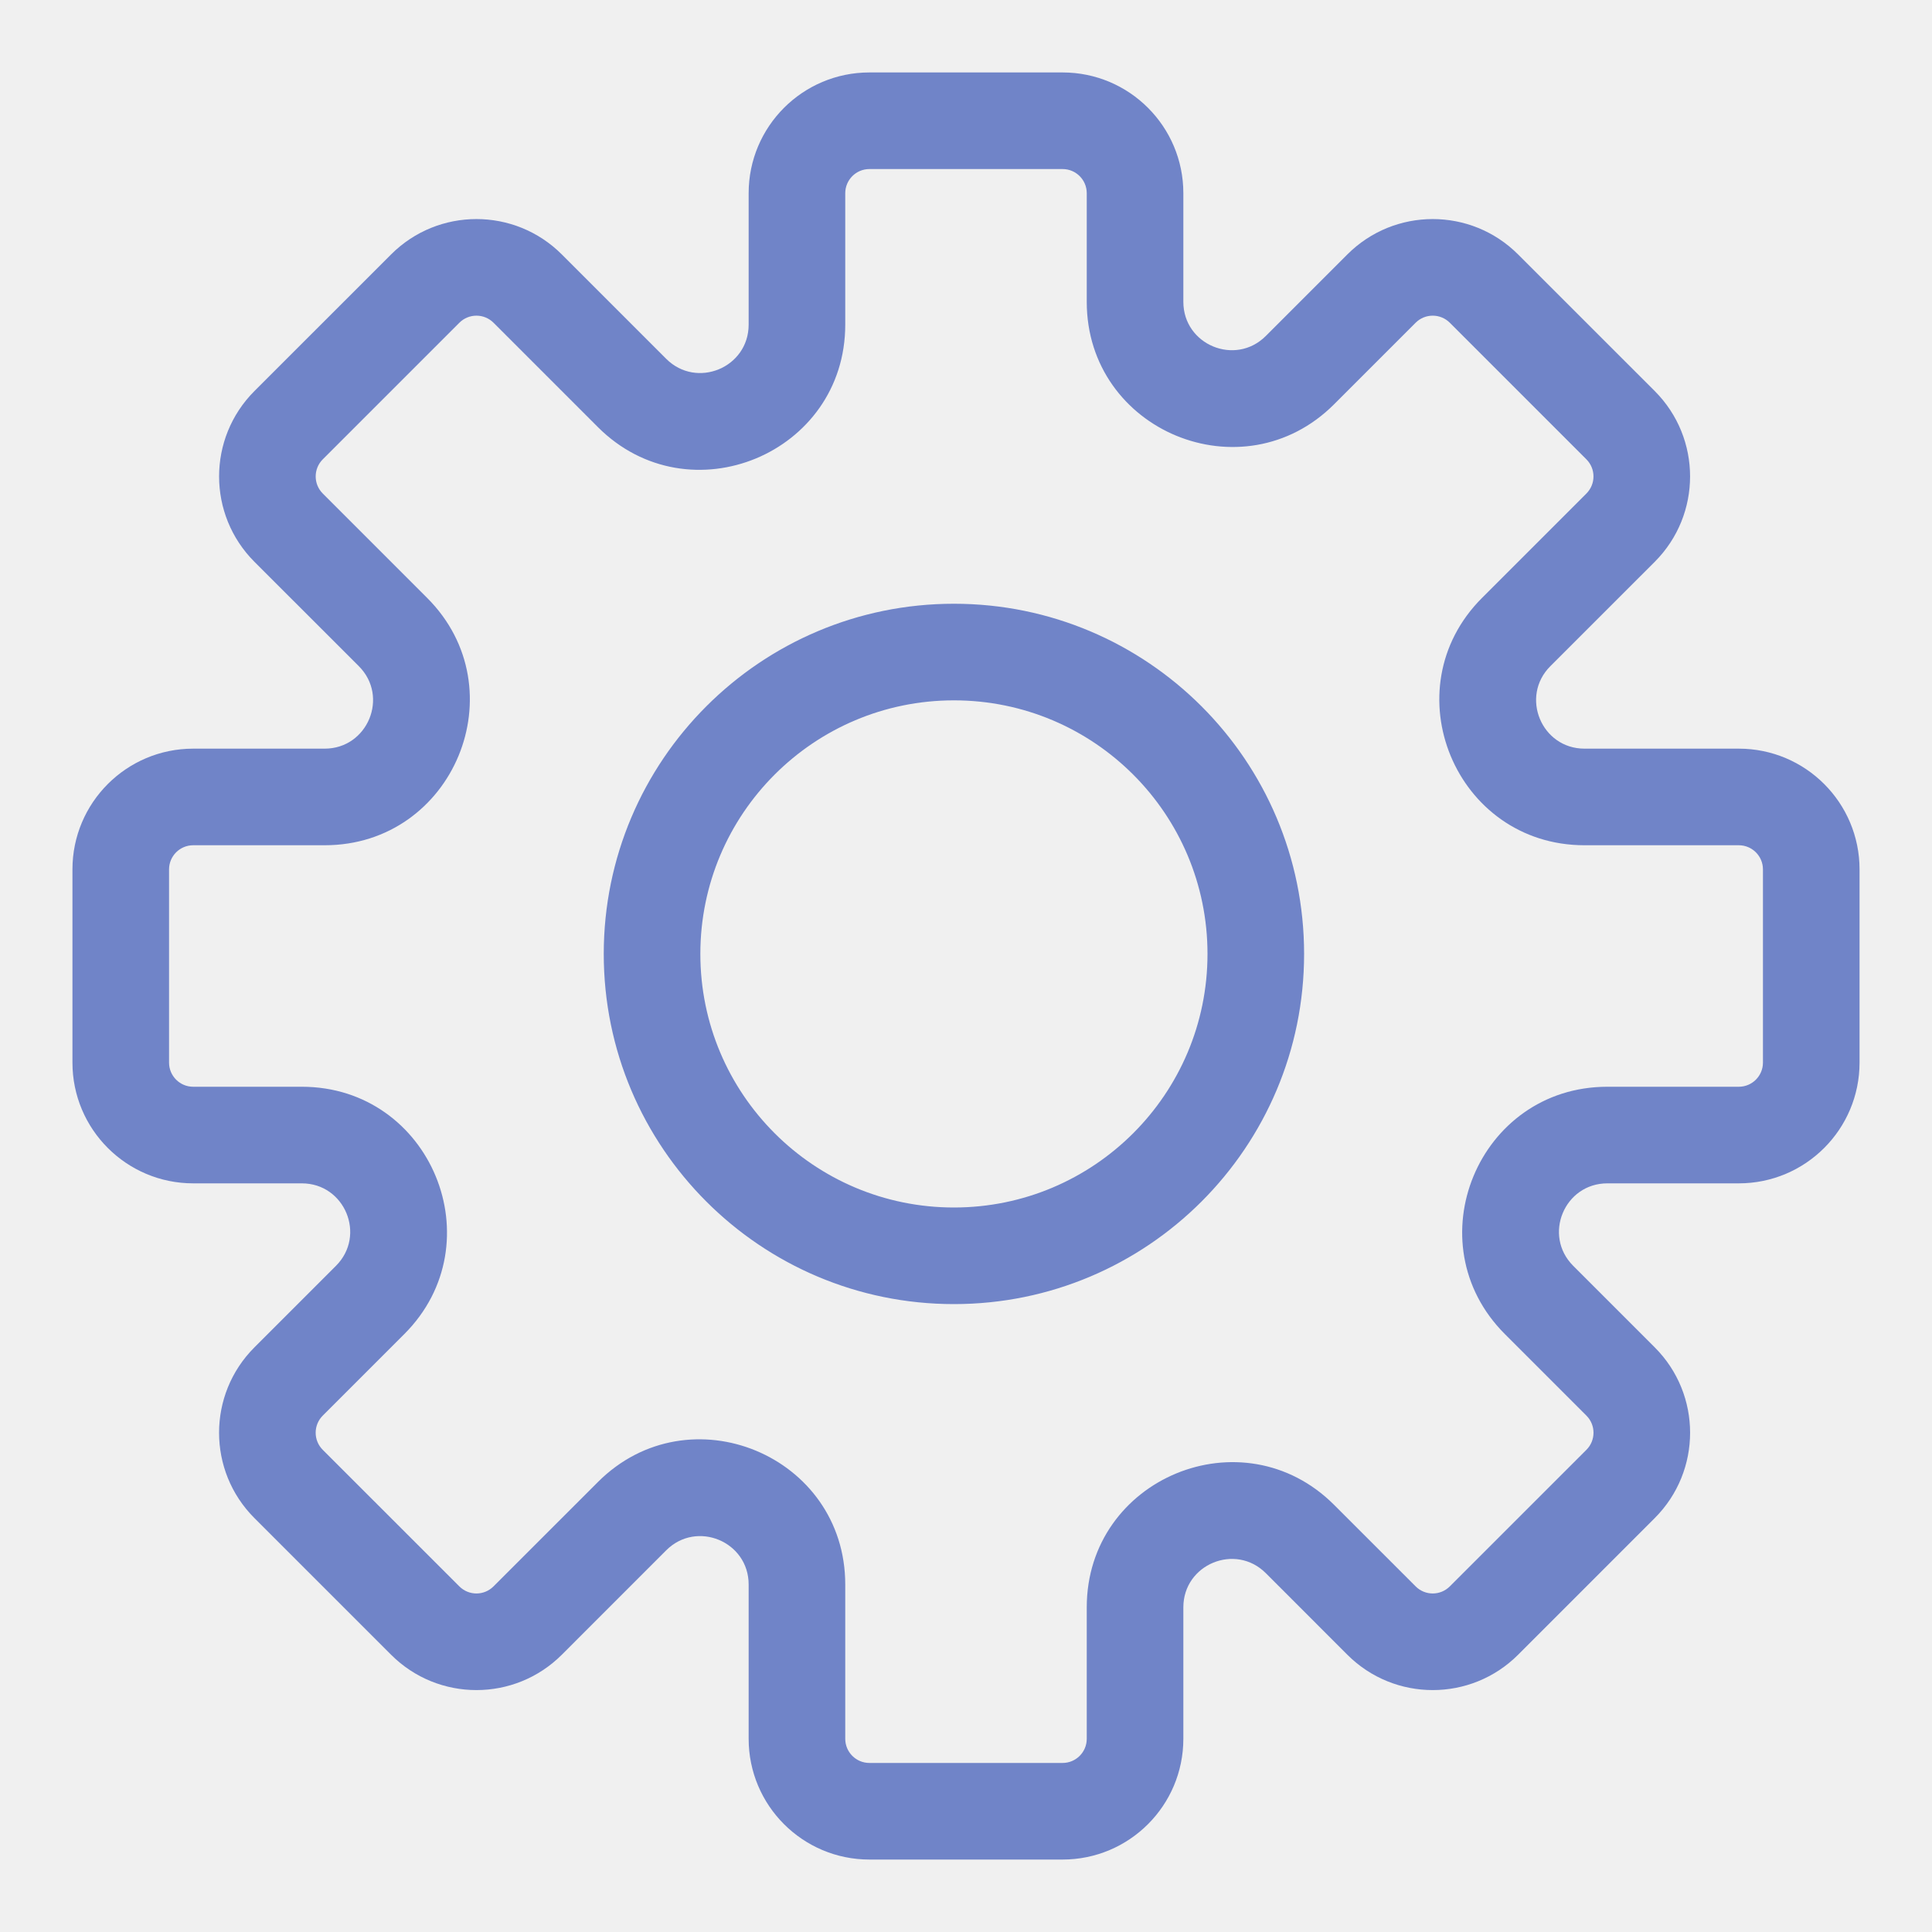
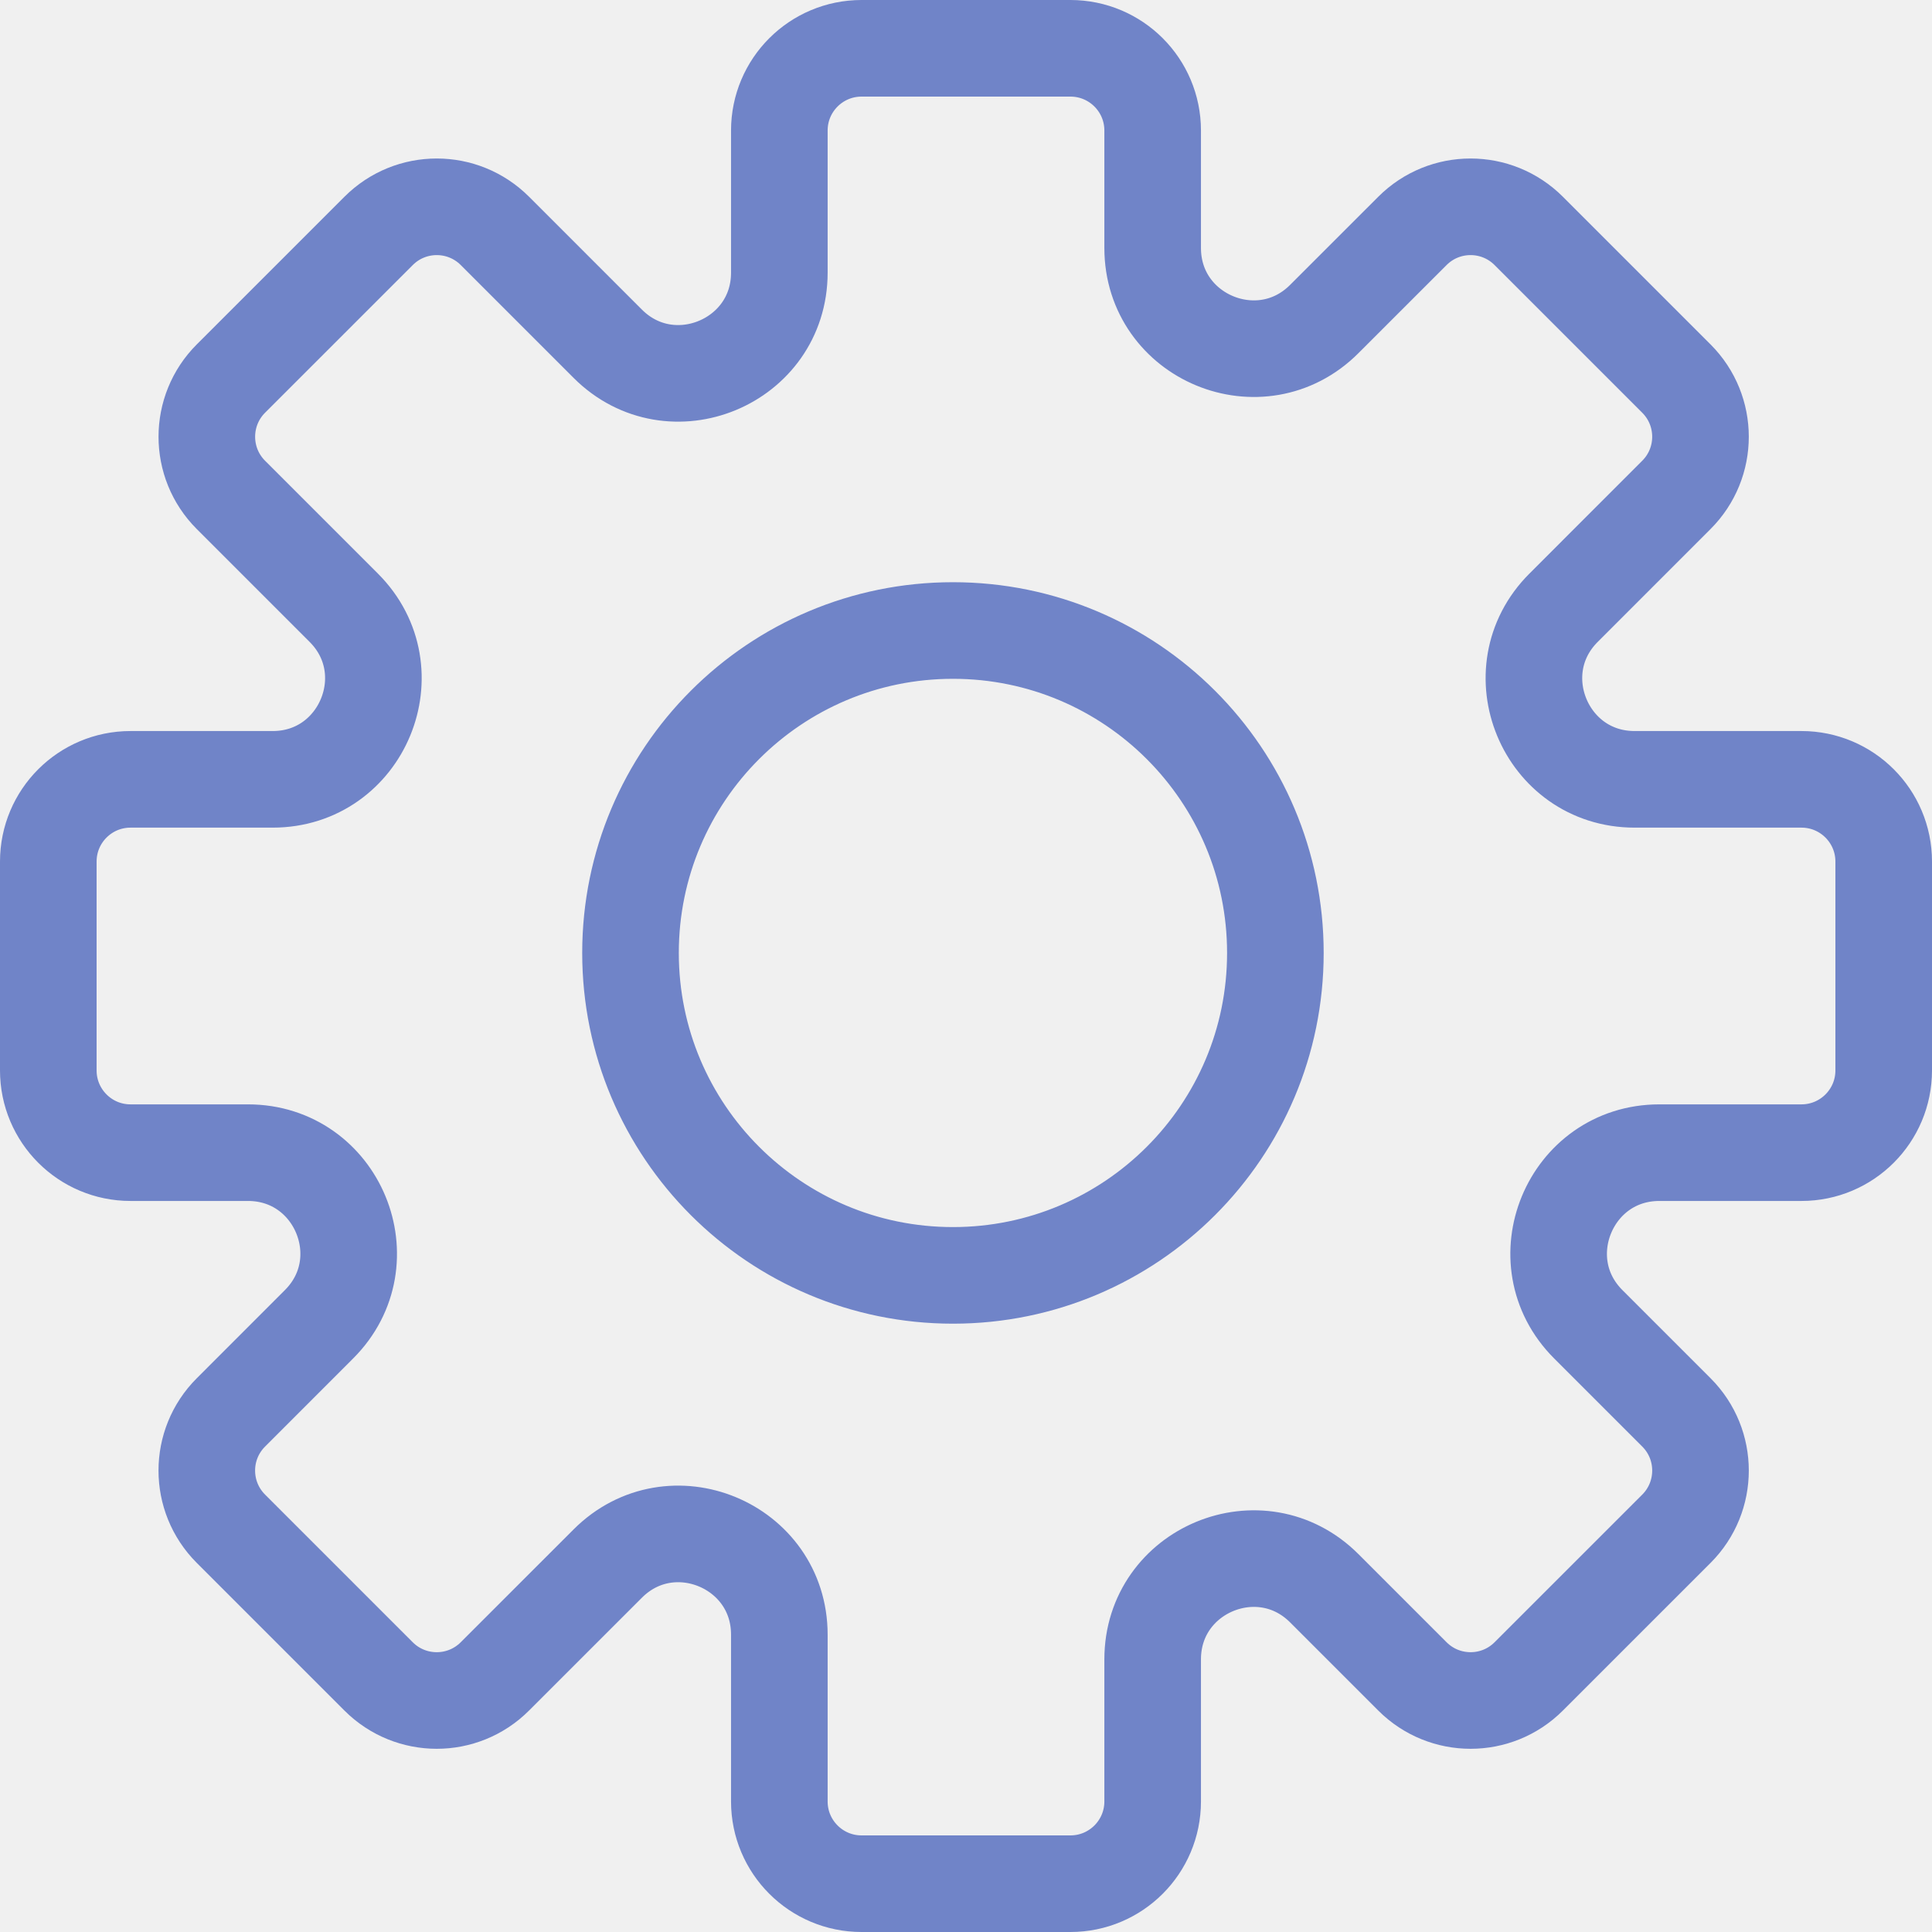
<svg xmlns="http://www.w3.org/2000/svg" width="60" height="60" viewBox="0 0 60 60" fill="none">
-   <mask id="path-1-inside-1_1097_887" fill="white">
-     <path fill-rule="evenodd" clip-rule="evenodd" d="M33 2.25C35.071 2.25 36.75 3.929 36.75 6V9.373C36.75 10.71 38.366 11.379 39.311 10.434L41.843 7.902C43.307 6.437 45.682 6.437 47.146 7.902L51.389 12.144C52.853 13.609 52.853 15.983 51.389 17.448L48.147 20.689C47.202 21.634 47.871 23.25 49.208 23.25L54 23.25C56.071 23.25 57.75 24.929 57.75 27V33C57.75 35.071 56.071 36.75 54 36.75H49.918C48.581 36.75 47.912 38.366 48.857 39.311L51.389 41.843C52.854 43.307 52.854 45.682 51.389 47.146L47.147 51.389C45.682 52.853 43.308 52.853 41.843 51.389L39.311 48.856C38.366 47.911 36.75 48.581 36.75 49.917V54C36.75 56.071 35.071 57.75 33 57.75H27C24.929 57.75 23.25 56.071 23.25 54V49.208C23.25 47.871 21.634 47.202 20.689 48.147L17.448 51.389C15.983 52.853 13.609 52.853 12.145 51.389L7.902 47.146C6.437 45.682 6.437 43.307 7.902 41.843L10.434 39.311C11.379 38.366 10.71 36.75 9.373 36.75H6C3.929 36.75 2.25 35.071 2.25 33V27C2.25 24.929 3.929 23.25 6 23.25H10.083C11.419 23.25 12.089 21.634 11.144 20.689L7.902 17.448C6.438 15.983 6.438 13.609 7.902 12.144L12.145 7.902C13.609 6.437 15.984 6.437 17.448 7.902L20.689 11.143C21.634 12.088 23.25 11.419 23.25 10.082V6C23.25 3.929 24.929 2.25 27 2.25H33ZM29.625 37.5C33.974 37.5 37.5 33.974 37.5 29.625C37.5 25.276 33.974 21.75 29.625 21.75C25.276 21.75 21.75 25.276 21.75 29.625C21.75 33.974 25.276 37.5 29.625 37.5Z" />
-   </mask>
-   <path d="M39.311 10.434L41.432 12.555L41.432 12.555L39.311 10.434ZM41.843 7.902L39.722 5.78L39.722 5.78L41.843 7.902ZM47.146 7.902L45.025 10.023V10.023L47.146 7.902ZM51.389 12.144L53.51 10.023V10.023L51.389 12.144ZM51.389 17.448L53.51 19.569L51.389 17.448ZM48.147 20.689L46.026 18.568L46.026 18.568L48.147 20.689ZM49.208 23.25V20.25V23.25ZM54 23.25V26.25V23.25ZM51.389 47.146L49.268 45.025H49.268L51.389 47.146ZM47.147 51.389L49.268 53.51H49.268L47.147 51.389ZM39.311 48.856L41.432 46.735L41.432 46.735L39.311 48.856ZM20.689 48.147L22.811 50.269L22.811 50.269L20.689 48.147ZM17.448 51.389L15.326 49.267H15.326L17.448 51.389ZM12.145 51.389L10.023 53.51H10.023L12.145 51.389ZM7.902 47.146L5.781 49.267H5.781L7.902 47.146ZM7.902 41.843L10.023 43.964H10.023L7.902 41.843ZM10.434 39.311L8.313 37.189L8.313 37.189L10.434 39.311ZM11.144 20.689L9.023 22.811H9.023L11.144 20.689ZM7.902 17.448L5.781 19.569H5.781L7.902 17.448ZM7.902 12.144L5.781 10.023L7.902 12.144ZM12.145 7.902L14.266 10.023H14.266L12.145 7.902ZM17.448 7.902L15.327 10.023L15.327 10.023L17.448 7.902ZM20.689 11.143L22.811 9.022V9.022L20.689 11.143ZM39.75 6C39.75 2.272 36.728 -0.75 33 -0.75V5.25C33.414 5.25 33.75 5.586 33.75 6H39.75ZM39.75 9.373V6H33.75V9.373H39.75ZM37.189 8.313C38.134 7.368 39.75 8.037 39.75 9.373H33.75C33.75 13.382 38.597 15.39 41.432 12.555L37.189 8.313ZM39.722 5.78L37.189 8.313L41.432 12.555L43.964 10.023L39.722 5.78ZM49.268 5.78C46.632 3.144 42.358 3.144 39.722 5.78L43.964 10.023C44.257 9.73 44.732 9.73 45.025 10.023L49.268 5.78ZM53.51 10.023L49.268 5.78L45.025 10.023L49.268 14.266L53.51 10.023ZM53.51 19.569C56.146 16.933 56.146 12.659 53.51 10.023L49.268 14.266C49.56 14.559 49.56 15.033 49.268 15.326L53.51 19.569ZM50.269 22.811L53.51 19.569L49.268 15.326L46.026 18.568L50.269 22.811ZM49.208 20.25C50.544 20.25 51.213 21.866 50.269 22.811L46.026 18.568C43.191 21.403 45.199 26.25 49.208 26.25V20.25ZM54 20.25L49.208 20.25V26.25L54 26.25V20.25ZM60.75 27C60.75 23.272 57.728 20.25 54 20.25V26.25C54.414 26.25 54.75 26.586 54.75 27H60.75ZM60.75 33V27H54.75V33H60.75ZM54 39.75C57.728 39.75 60.75 36.728 60.75 33H54.75C54.75 33.414 54.414 33.75 54 33.75V39.75ZM49.918 39.75H54V33.75H49.918V39.75ZM50.978 37.189C51.923 38.134 51.254 39.75 49.918 39.75V33.75C45.909 33.75 43.901 38.597 46.736 41.432L50.978 37.189ZM53.511 39.721L50.978 37.189L46.736 41.432L49.268 43.964L53.511 39.721ZM53.511 49.267C56.147 46.631 56.147 42.358 53.511 39.721L49.268 43.964C49.561 44.257 49.561 44.732 49.268 45.025L53.511 49.267ZM49.268 53.51L53.511 49.267L49.268 45.025L45.025 49.267L49.268 53.51ZM39.722 53.51C42.358 56.146 46.632 56.146 49.268 53.51L45.025 49.267C44.732 49.56 44.257 49.56 43.965 49.267L39.722 53.51ZM37.189 50.977L39.722 53.51L43.965 49.267L41.432 46.735L37.189 50.977ZM39.75 49.917C39.75 51.253 38.134 51.922 37.189 50.977L41.432 46.735C38.597 43.9 33.75 45.908 33.75 49.917H39.75ZM39.75 54V49.917H33.75V54H39.75ZM33 60.75C36.728 60.75 39.75 57.728 39.75 54H33.75C33.75 54.414 33.414 54.75 33 54.75V60.75ZM27 60.75H33V54.75H27V60.75ZM20.25 54C20.25 57.728 23.272 60.75 27 60.75V54.75C26.586 54.75 26.25 54.414 26.25 54H20.25ZM20.25 49.208V54H26.25V49.208H20.25ZM22.811 50.269C21.866 51.214 20.25 50.544 20.25 49.208H26.25C26.25 45.199 21.403 43.191 18.568 46.026L22.811 50.269ZM19.569 53.51L22.811 50.269L18.568 46.026L15.326 49.267L19.569 53.51ZM10.023 53.51C12.659 56.146 16.933 56.146 19.569 53.51L15.326 49.267C15.034 49.56 14.559 49.56 14.266 49.267L10.023 53.51ZM5.781 49.267L10.023 53.51L14.266 49.267L10.023 45.025L5.781 49.267ZM5.781 39.721C3.144 42.358 3.144 46.631 5.781 49.267L10.023 45.025C9.73 44.732 9.73 44.257 10.023 43.964L5.781 39.721ZM8.313 37.189L5.781 39.721L10.023 43.964L12.555 41.432L8.313 37.189ZM9.373 39.75C8.037 39.75 7.368 38.134 8.313 37.189L12.555 41.432C15.39 38.597 13.382 33.75 9.373 33.75V39.75ZM6 39.75H9.373V33.75H6V39.75ZM-0.75 33C-0.75 36.728 2.272 39.75 6 39.75V33.75C5.586 33.75 5.25 33.414 5.25 33H-0.75ZM-0.75 27V33H5.25V27H-0.75ZM6 20.25C2.272 20.25 -0.75 23.272 -0.75 27H5.25C5.25 26.586 5.586 26.25 6 26.25V20.25ZM10.083 20.25H6V26.25H10.083V20.25ZM9.023 22.811C8.078 21.866 8.747 20.25 10.083 20.25V26.25C14.092 26.25 16.1 21.403 13.265 18.568L9.023 22.811ZM5.781 19.569L9.023 22.811L13.265 18.568L10.023 15.326L5.781 19.569ZM5.781 10.023C3.145 12.659 3.145 16.933 5.781 19.569L10.023 15.326C9.731 15.033 9.731 14.559 10.023 14.266L5.781 10.023ZM10.023 5.78L5.781 10.023L10.023 14.266L14.266 10.023L10.023 5.78ZM19.569 5.78C16.933 3.144 12.659 3.144 10.023 5.78L14.266 10.023C14.559 9.73 15.034 9.73 15.327 10.023L19.569 5.78ZM22.811 9.022L19.569 5.78L15.327 10.023L18.568 13.264L22.811 9.022ZM20.25 10.082C20.25 8.746 21.866 8.077 22.811 9.022L18.568 13.264C21.403 16.099 26.25 14.091 26.25 10.082H20.25ZM20.25 6V10.082H26.25V6H20.25ZM27 -0.75C23.272 -0.75 20.25 2.272 20.25 6H26.25C26.25 5.586 26.586 5.25 27 5.25V-0.75ZM33 -0.75H27V5.25H33V-0.75ZM34.5 29.625C34.5 32.317 32.317 34.5 29.625 34.5V40.5C35.631 40.5 40.5 35.631 40.5 29.625H34.5ZM29.625 24.75C32.317 24.75 34.5 26.933 34.5 29.625H40.5C40.5 23.619 35.631 18.75 29.625 18.75V24.75ZM24.75 29.625C24.75 26.933 26.933 24.75 29.625 24.75V18.75C23.619 18.75 18.75 23.619 18.75 29.625H24.75ZM29.625 34.5C26.933 34.5 24.75 32.317 24.75 29.625H18.75C18.75 35.631 23.619 40.5 29.625 40.5V34.5Z" fill="#7084C8" mask="url(#path-1-inside-1_1097_887)" />
+   <path d="M33.243 1.5C34.654 1.5 35.797 2.643 35.797 4.054V7.701C35.797 10.482 39.16 11.875 41.126 9.908L43.864 7.171C44.861 6.173 46.478 6.173 47.476 7.171L52.062 11.757C53.06 12.755 53.06 14.372 52.062 15.369L48.558 18.874C46.591 20.84 47.984 24.203 50.765 24.203L55.946 24.203C57.356 24.203 58.5 25.346 58.5 26.757V33.243C58.5 34.654 57.356 35.797 55.946 35.797H51.533C48.752 35.797 47.359 39.16 49.325 41.126L52.063 43.864C53.06 44.861 53.06 46.478 52.063 47.476L47.476 52.062C46.479 53.06 44.862 53.06 43.864 52.062L41.126 49.324C39.16 47.358 35.797 48.751 35.797 51.532V55.946C35.797 57.356 34.654 58.5 33.243 58.5H26.757C25.346 58.5 24.203 57.356 24.203 55.946V50.765C24.203 47.984 20.84 46.591 18.874 48.558L15.369 52.062C14.372 53.06 12.755 53.06 11.757 52.062L7.171 47.476C6.173 46.478 6.173 44.861 7.171 43.864L9.908 41.126C11.875 39.16 10.482 35.797 7.701 35.797H4.054C2.643 35.797 1.5 34.654 1.5 33.243V26.757C1.5 25.346 2.643 24.203 4.054 24.203L8.468 24.203C11.249 24.203 12.642 20.84 10.676 18.874L7.171 15.369C6.174 14.372 6.174 12.755 7.171 11.757L11.758 7.171C12.755 6.173 14.372 6.173 15.37 7.171L18.874 10.675C20.84 12.641 24.203 11.248 24.203 8.467V4.054C24.203 2.643 25.346 1.5 26.757 1.5H33.243ZM29.595 39.608C35.125 39.608 39.608 35.125 39.608 29.595C39.608 24.064 35.125 19.581 29.595 19.581C24.064 19.581 19.581 24.064 19.581 29.595C19.581 35.125 24.064 39.608 29.595 39.608Z" stroke="#7084C8" stroke-width="3" />
</svg>
